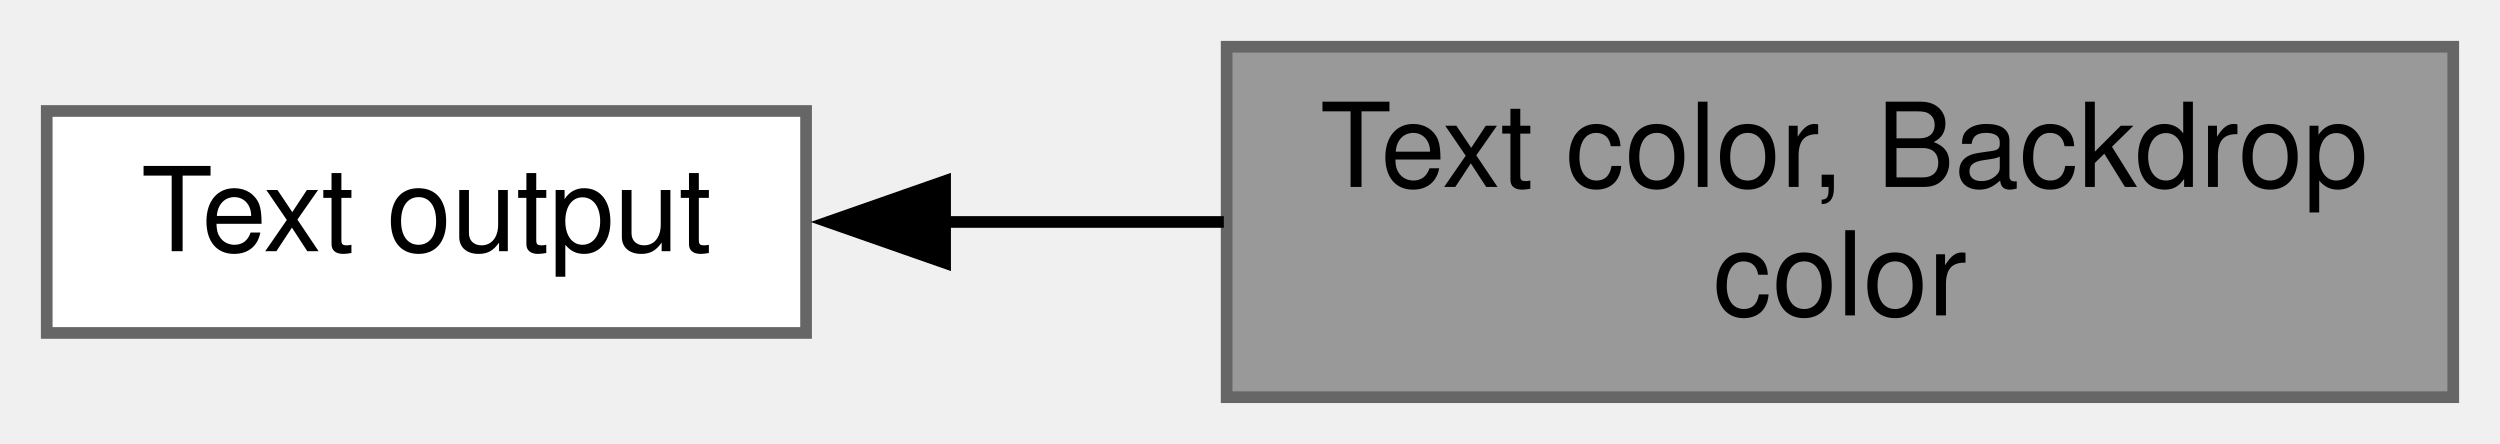
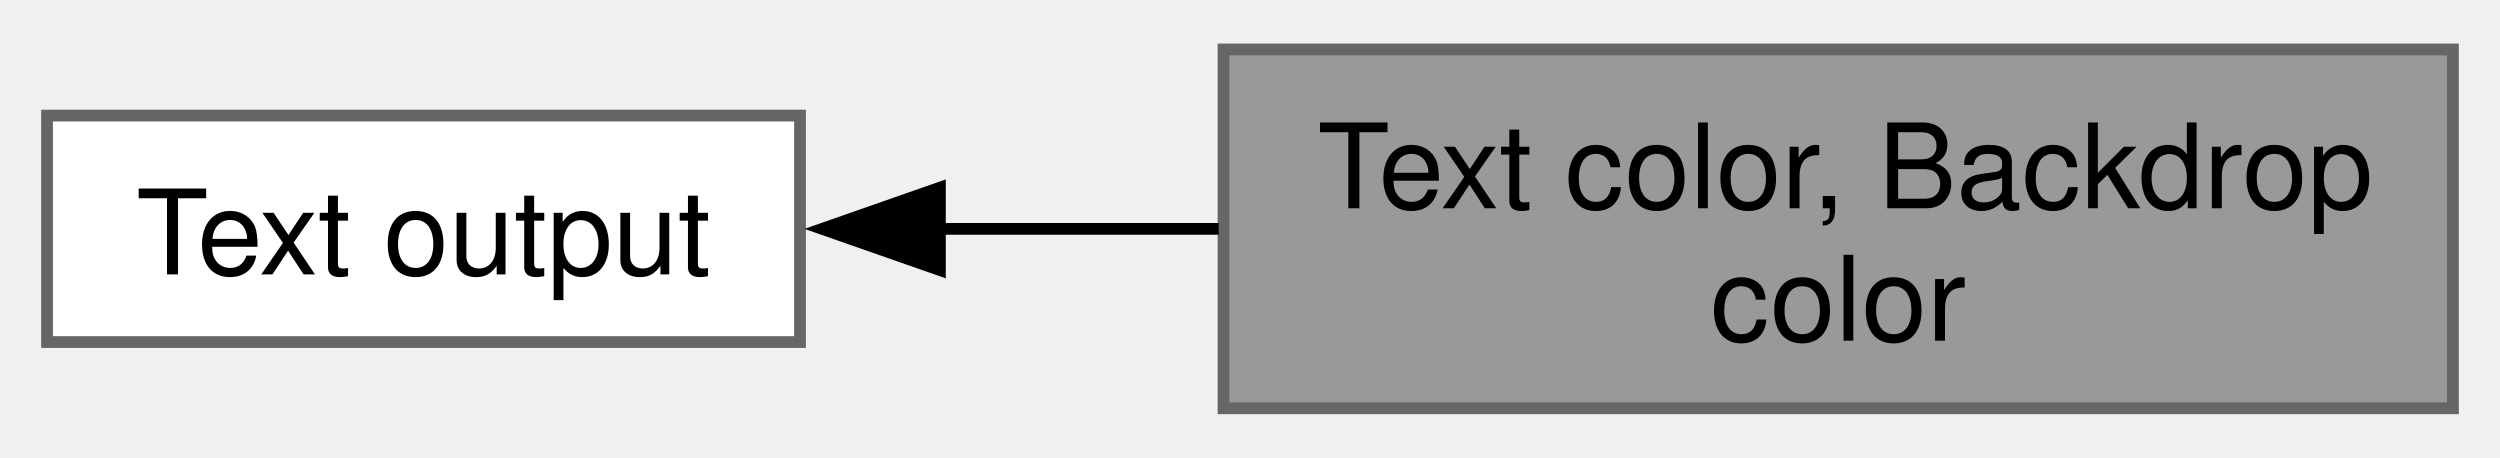
- <svg xmlns="http://www.w3.org/2000/svg" xmlns:xlink="http://www.w3.org/1999/xlink" width="214pt" height="38pt" viewBox="0.00 0.00 214.00 38.00">
-   <g id="graph0" class="graph" transform="scale(1 1) rotate(0) translate(4 34)">
-     <g id="node1" class="node">
-       <g id="a_node1">
+ <svg xmlns="http://www.w3.org/2000/svg" xmlns:xlink="http://www.w3.org/1999/xlink" width="213pt" height="39pt" viewBox="0.00 0.00 212.50 38.50">
+   <g id="graph0" class="graph" transform="scale(1 1) rotate(0) translate(4 34.5)">
+     <g id="Node000002" class="node">
+       <g id="a_Node000002">
        <a xlink:href="group__CUI.html" target="_top" xlink:title="#include &lt;text.h&gt;">
-           <polygon fill="white" stroke="#666666" points="65,-24.5 0,-24.5 0,-5.5 65,-5.5 65,-24.5" />
-           <text text-anchor="middle" x="32.5" y="-12.5" font-family="Helvetica,sans-Serif" font-size="10.00">Text output</text>
+           <polygon fill="white" stroke="#666666" points="64,-24.88 0,-24.88 0,-5.63 64,-5.63 64,-24.88" />
+           <text text-anchor="middle" x="32" y="-11.38" font-family="Helvetica,sans-Serif" font-size="10.00">Text output</text>
        </a>
      </g>
    </g>
-     <g id="node2" class="node">
-       <g id="a_node2">
+     <g id="Node000001" class="node">
+       <g id="a_Node000001">
        <a xlink:title="Text color, Background color, Backdrop color.">
-           <polygon fill="#999999" stroke="#666666" points="206,-30 101,-30 101,0 206,0 206,-30" />
-           <text text-anchor="start" x="109" y="-18" font-family="Helvetica,sans-Serif" font-size="10.00">Text color, Backdrop</text>
-           <text text-anchor="middle" x="153.5" y="-7" font-family="Helvetica,sans-Serif" font-size="10.00"> color</text>
+           <polygon fill="#999999" stroke="#666666" points="204.5,-30.5 100,-30.5 100,0 204.5,0 204.5,-30.5" />
+           <text text-anchor="start" x="108" y="-17" font-family="Helvetica,sans-Serif" font-size="10.00">Text color, Backdrop</text>
+           <text text-anchor="middle" x="152.25" y="-5.75" font-family="Helvetica,sans-Serif" font-size="10.00"> color</text>
        </a>
      </g>
    </g>
    <g id="edge1" class="edge">
-       <path fill="none" stroke="black" d="M76.81,-15C84.59,-15 92.77,-15 100.76,-15" />
-       <polygon fill="black" stroke="black" points="76.9,-11.5 66.9,-15 76.9,-18.5 76.9,-11.5" />
+       <path fill="none" stroke="black" d="M75.74,-15.25C83.48,-15.25 91.63,-15.25 99.59,-15.25" />
+       <polygon fill="black" stroke="black" points="75.89,-11.75 65.89,-15.25 75.89,-18.75 75.89,-11.75" />
    </g>
  </g>
</svg>
